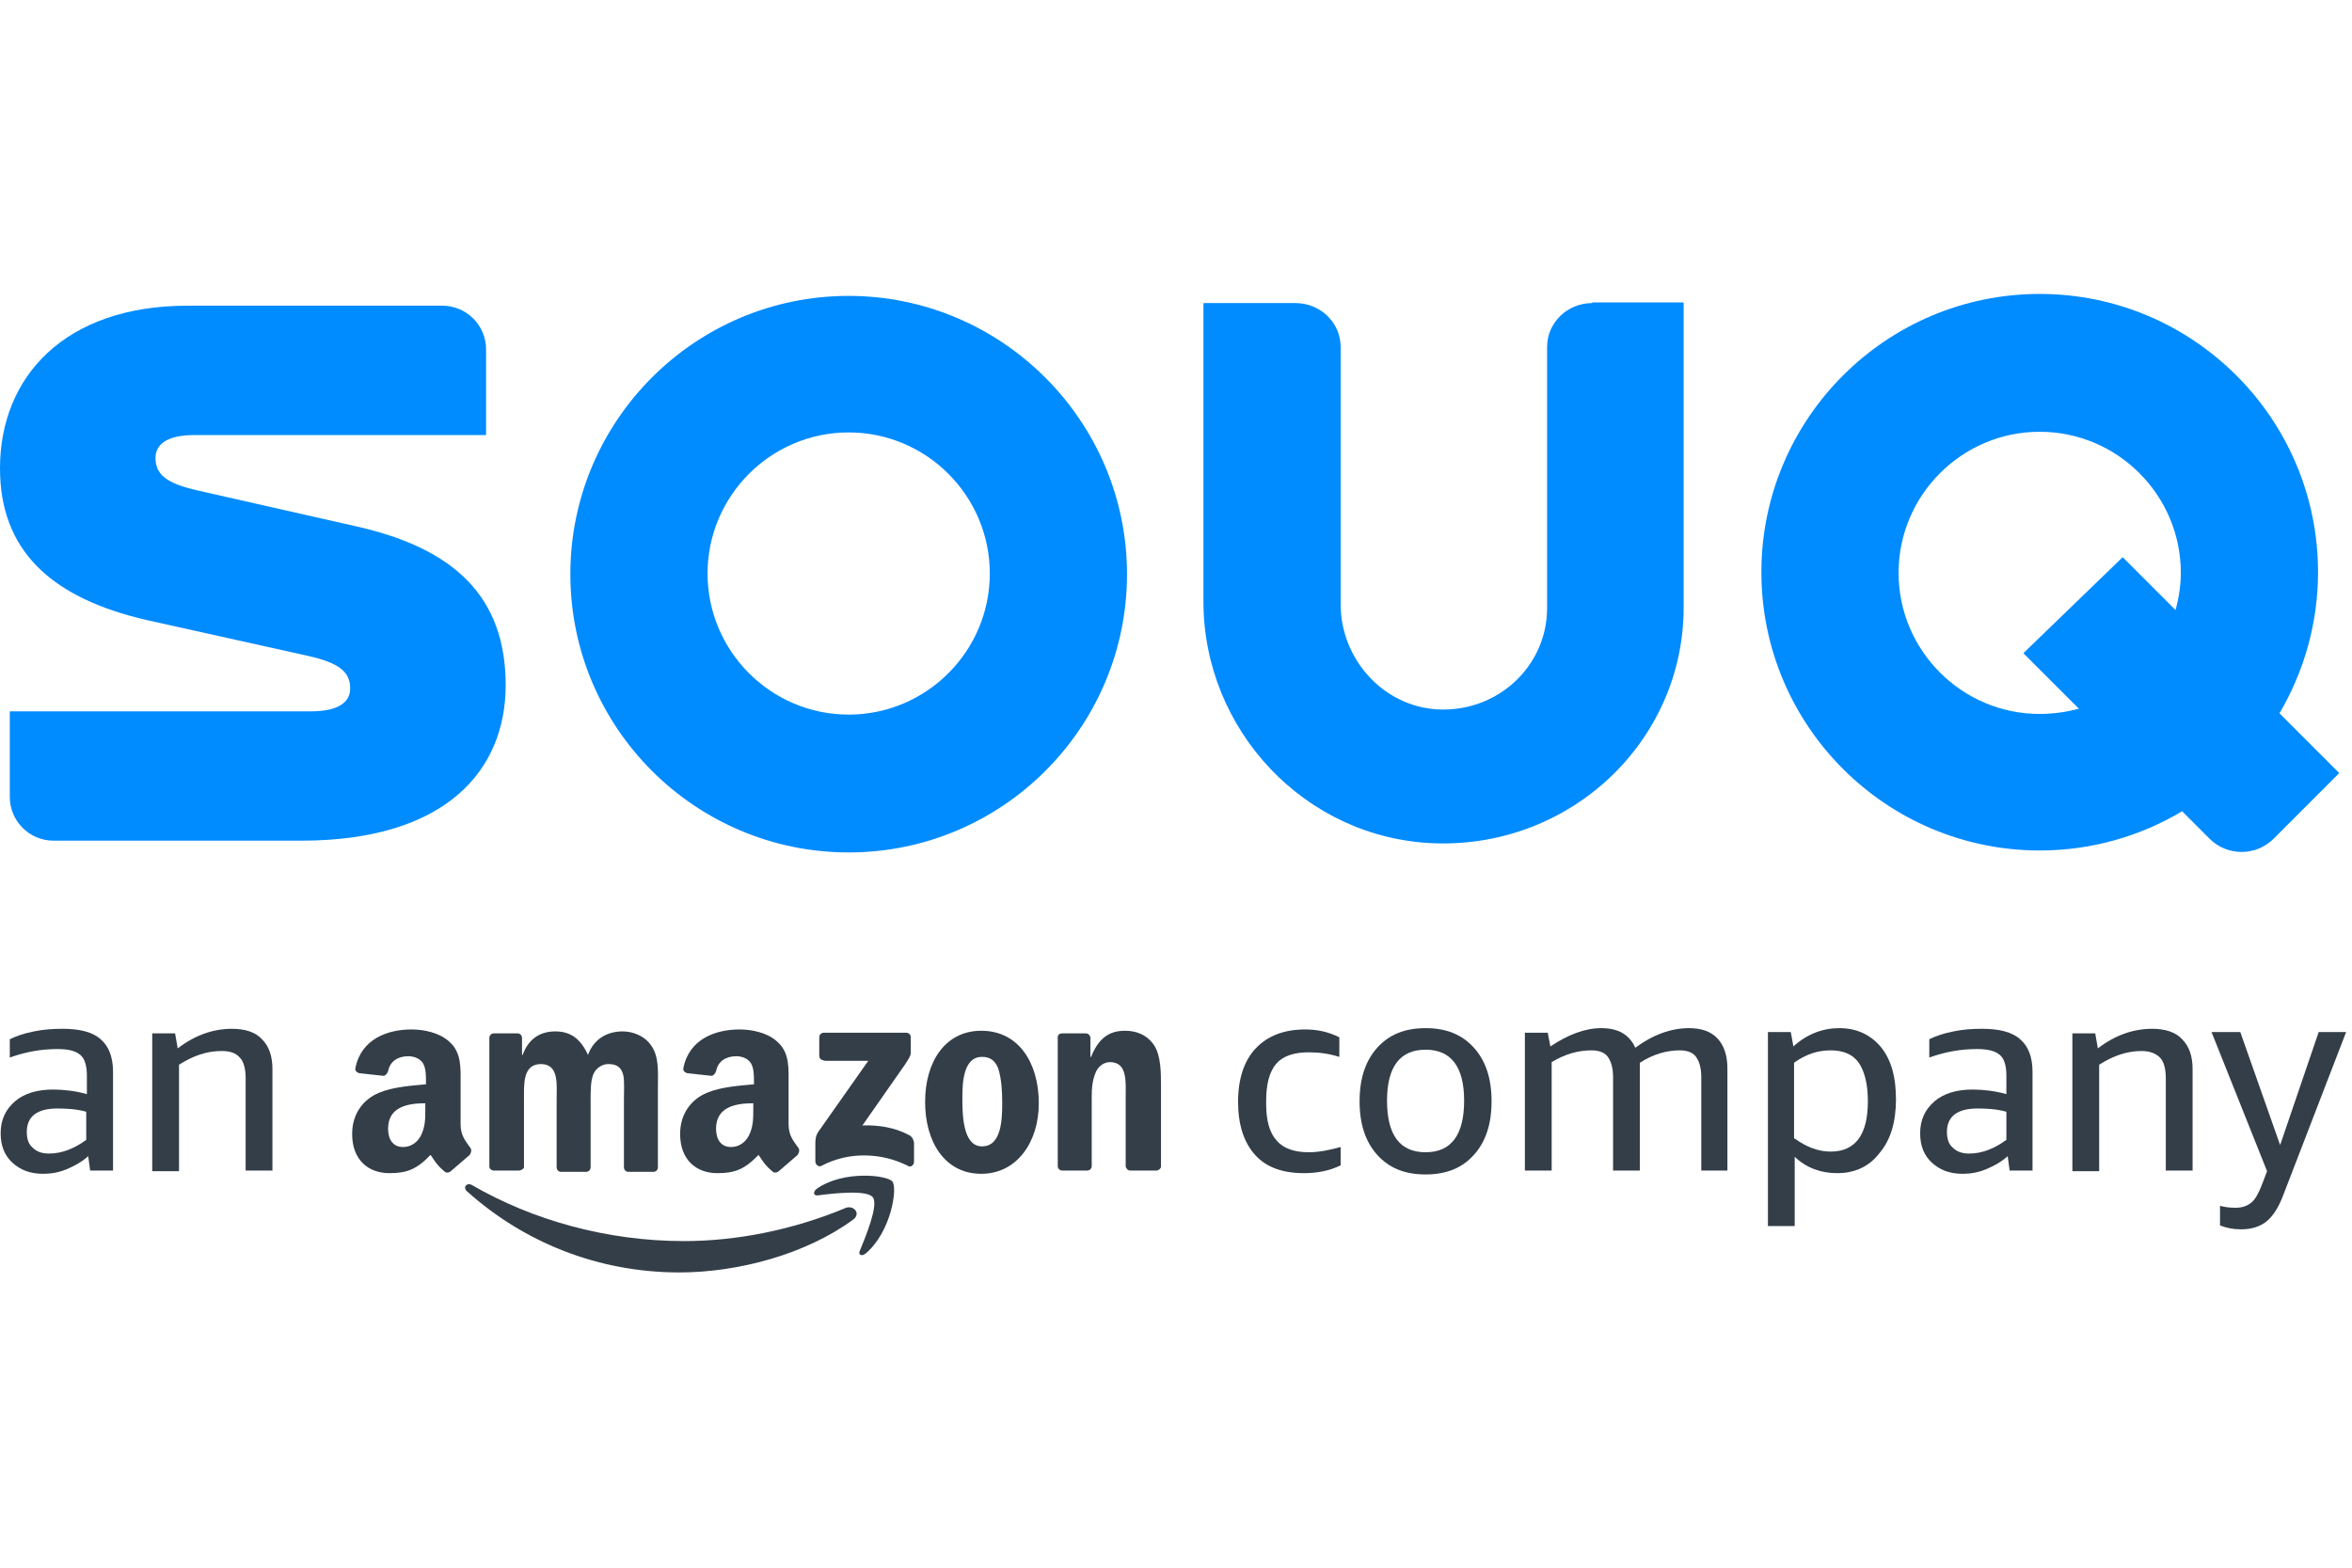
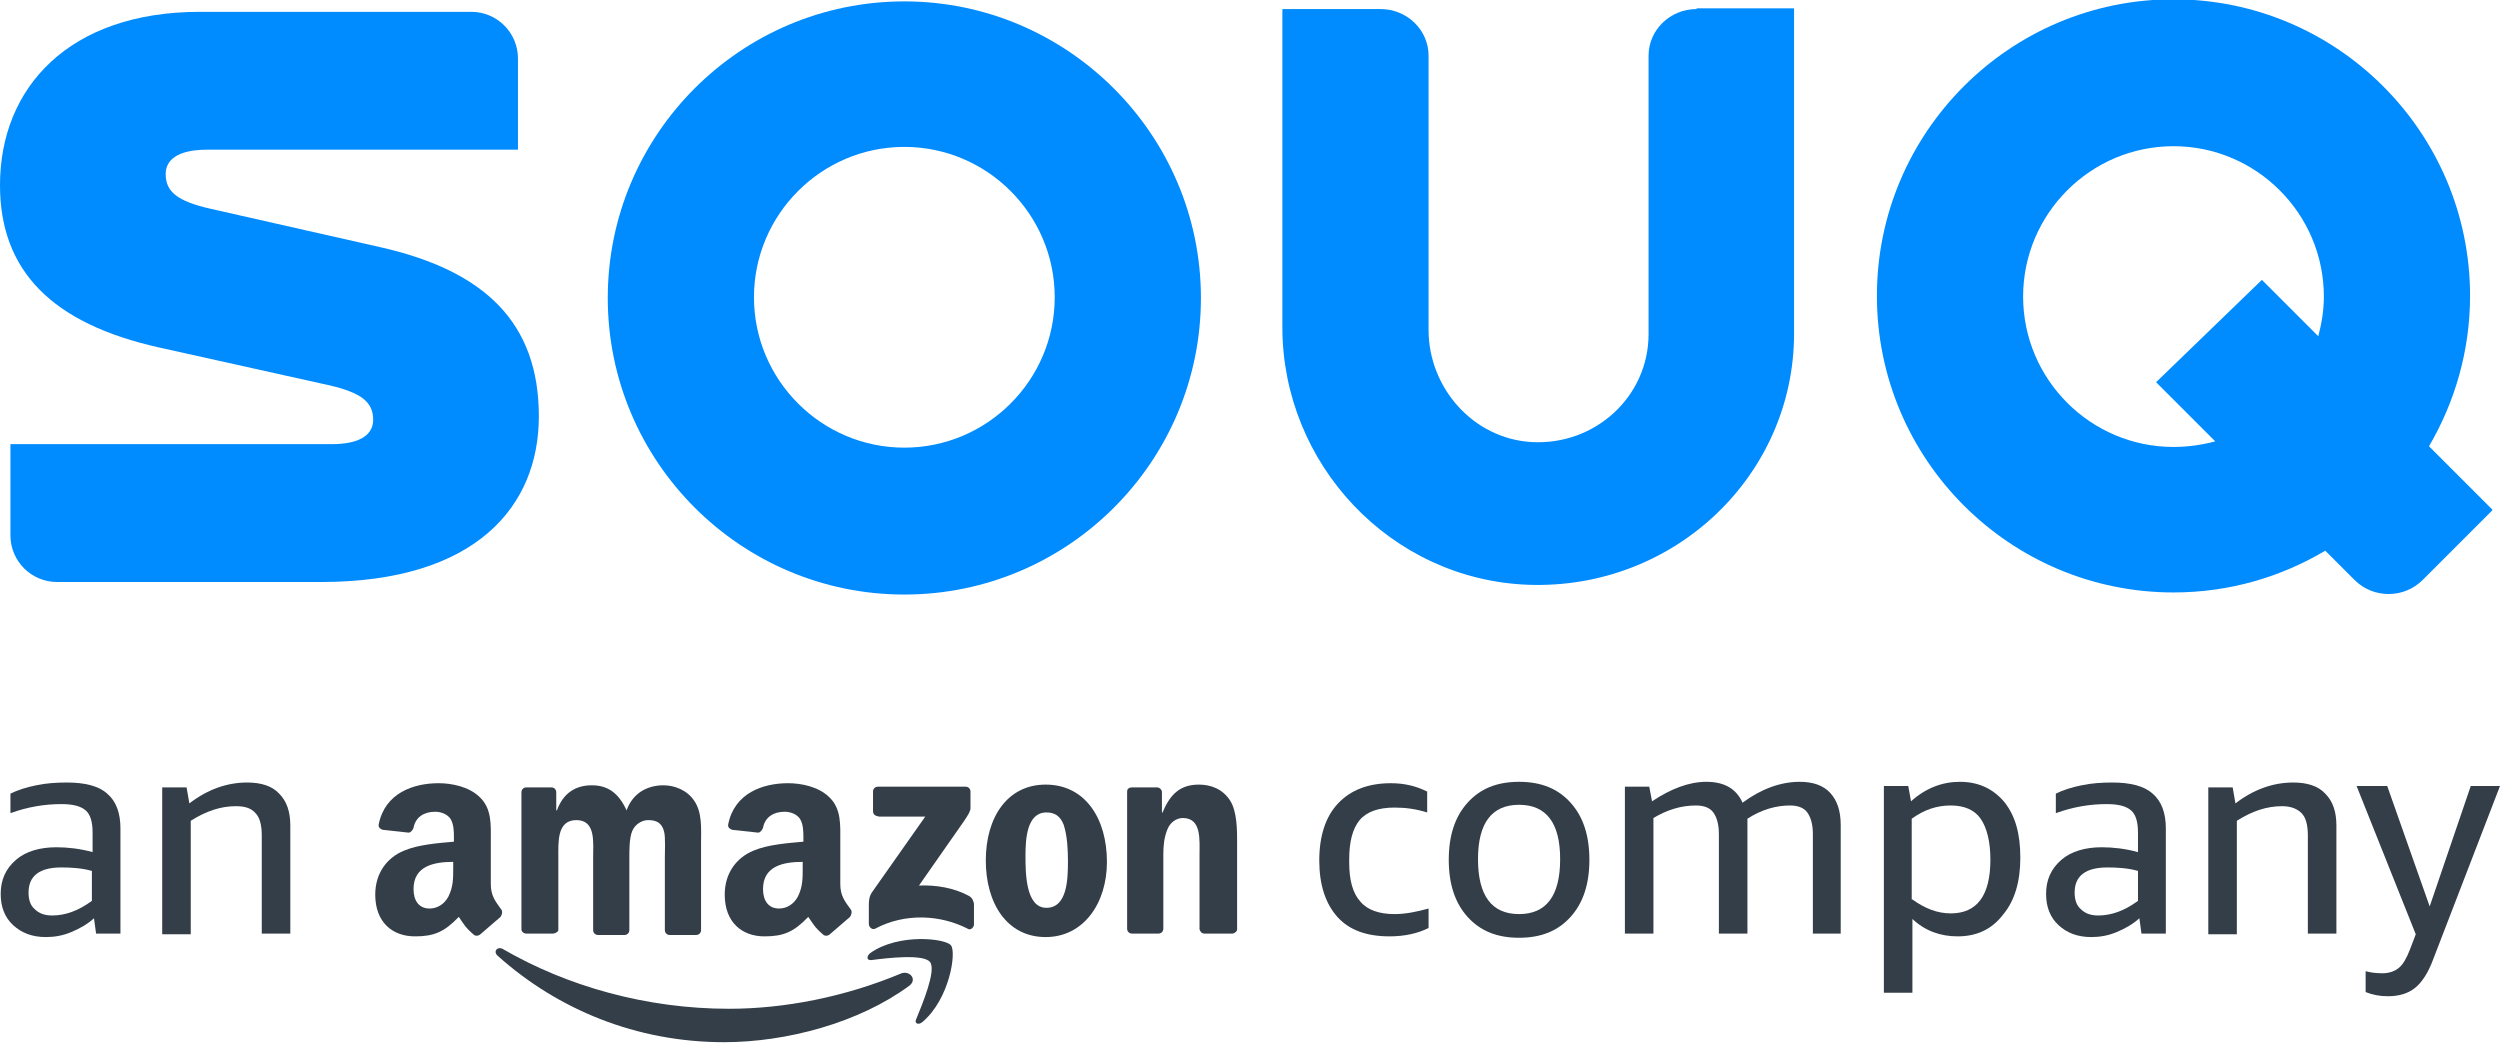
- <svg xmlns="http://www.w3.org/2000/svg" height="800" width="1200" xml:space="preserve" y="0" x="0" id="Layer_1" version="1.0" viewBox="0 0 360 150">
-   <style id="style14486" type="text/css">.st0{fill:#008bff}.st1,.st2{fill:#333e48}.st2{fill-rule:evenodd;clip-rule:evenodd}</style>
-   <g transform="translate(0 .1)" id="g14544">
-     <g id="g14496">
-       <path id="path14488" d="M54.6 35.5L30.3 30c-4.9-1.1-6.5-2.5-6.5-5 0-1.9 1.5-3.5 6-3.5h44.6V8.4c0-3.7-3-6.7-6.7-6.7h-39C9.9 1.7 0 12.6 0 26.6 0 39 7.6 46.5 22.8 49.9l24.3 5.4c4.9 1.1 6.5 2.5 6.5 5 0 1.9-1.5 3.5-6 3.5H1.5v13.1c0 3.7 3 6.7 6.7 6.7h37.9c22.3 0 31.3-10.9 31.3-23.8 0-13.4-7.7-20.9-22.8-24.3" class="st0" />
-       <path id="path14490" d="M243.7 1.3c-3.8 0-6.9 3-6.9 6.7v40c0 8.9-7.6 16-16.8 15.5-8.4-.5-14.8-7.8-14.8-16.1V8c0-3.7-3.1-6.7-6.9-6.7h-14s-.1 0-.1.1V47c0 19.6 15.5 36.3 35.4 37 20.9.7 38.1-15.7 38.1-36.1V1.3s0-.1-.1-.1h-13.9z" class="st0" />
-       <path id="path14492" d="M129.9 64.3c-11.9 0-21.6-9.7-21.6-21.6 0-11.9 9.7-21.6 21.6-21.6 11.9 0 21.6 9.7 21.6 21.6 0 11.9-9.7 21.6-21.6 21.6m0-64.1c-23.5 0-42.6 19.1-42.6 42.6s19.1 42.6 42.6 42.6 42.6-19.1 42.6-42.6S153.3.2 129.9.2" class="st0" />
-       <path id="path14494" d="M333 48.3l-8.1-8.1-15.2 14.7 8.5 8.5c-1.9.5-3.9.8-6 .8-11.9 0-21.6-9.7-21.6-21.6 0-11.9 9.7-21.6 21.6-21.6 11.9 0 21.6 9.7 21.6 21.6 0 1.9-.3 3.8-.8 5.7m15.9 15.8c3.7-6.3 5.9-13.7 5.9-21.6 0-23.5-19.1-42.6-42.6-42.6S269.6 19 269.6 42.5s19.1 42.6 42.6 42.6c8 0 15.4-2.2 21.8-6l4.2 4.2c2.7 2.7 7.1 2.7 9.8 0l10-10v-.1z" class="st0" />
+ <svg xmlns="http://www.w3.org/2000/svg" version="1.0" id="Layer_1" x="0px" y="0px" width="359.1px" height="149.8px" viewBox="0 0 359.1 149.8" style="enable-background:new 0 0 359.1 149.8;" xml:space="preserve">
+   <style type="text/css">
+ 	.st0{fill:#008BFF;}
+ 	.st1{fill:#333E48;}
+ 	.st2{fill-rule:evenodd;clip-rule:evenodd;fill:#333E48;}
+ </style>
+   <g>
+     <g>
+       <path class="st0" d="M54.6,35.5L30.3,30c-4.9-1.1-6.5-2.5-6.5-5c0-1.9,1.5-3.5,6-3.5h44.6V8.4c0-3.7-3-6.7-6.7-6.7h-39    C9.9,1.7,0,12.6,0,26.6c0,12.4,7.6,19.9,22.8,23.3l24.3,5.4c4.9,1.1,6.5,2.5,6.5,5c0,1.9-1.5,3.5-6,3.5H1.5v13.1    c0,3.7,3,6.7,6.7,6.7h37.9c22.3,0,31.3-10.9,31.3-23.8C77.4,46.4,69.7,38.9,54.6,35.5" />
+       <path class="st0" d="M243.7,1.3c-3.8,0-6.9,3-6.9,6.7v40c0,8.9-7.6,16-16.8,15.5c-8.4-0.5-14.8-7.8-14.8-16.1V8    c0-3.7-3.1-6.7-6.9-6.7h-14c0,0-0.1,0-0.1,0.1V47c0,19.6,15.5,36.3,35.4,37c20.9,0.7,38.1-15.7,38.1-36.1V1.3c0,0,0-0.1-0.1-0.1    H243.7z" />
+       <path class="st0" d="M129.9,64.3c-11.9,0-21.6-9.7-21.6-21.6s9.7-21.6,21.6-21.6c11.9,0,21.6,9.7,21.6,21.6S141.8,64.3,129.9,64.3     M129.9,0.2c-23.5,0-42.6,19.1-42.6,42.6s19.1,42.6,42.6,42.6c23.5,0,42.6-19.1,42.6-42.6S153.3,0.2,129.9,0.2" />
+       <path class="st0" d="M333,48.3l-8.1-8.1l-15.2,14.7l8.5,8.5c-1.9,0.5-3.9,0.8-6,0.8c-11.9,0-21.6-9.7-21.6-21.6    c0-11.9,9.7-21.6,21.6-21.6c11.9,0,21.6,9.7,21.6,21.6C333.8,44.5,333.5,46.4,333,48.3 M348.9,64.1c3.7-6.3,5.9-13.7,5.9-21.6    c0-23.5-19.1-42.6-42.6-42.6c-23.5,0-42.6,19.1-42.6,42.6c0,23.5,19.1,42.6,42.6,42.6c8,0,15.4-2.2,21.8-6l4.2,4.2    c2.7,2.7,7.1,2.7,9.8,0l10-10c0,0,0-0.1,0-0.1L348.9,64.1z" />
    </g>
-     <g id="g14542">
-       <g id="g14502">
-         <path id="path14498" d="M17.2 134.1h-3.4l-.3-2.2c-1 .9-2.1 1.5-3.3 2-1.2.5-2.4.7-3.6.7-2 0-3.5-.6-4.7-1.7-1.2-1.1-1.8-2.6-1.8-4.5 0-2 .7-3.6 2.2-4.9 1.4-1.2 3.4-1.8 5.8-1.8 1.6 0 3.4.2 5.2.7v-2.8c0-1.5-.3-2.6-1-3.2-.7-.6-1.8-.9-3.5-.9-2.4 0-4.8.4-7.3 1.3V114c1-.5 2.2-.9 3.7-1.2 1.4-.3 2.9-.4 4.4-.4 2.6 0 4.6.5 5.8 1.6 1.3 1.1 1.9 2.8 1.9 5v15.1zm-4-9c-1.4-.4-2.9-.5-4.4-.5-3.1 0-4.7 1.2-4.7 3.6 0 1.1.3 1.9.9 2.4.6.6 1.4.9 2.5.9 1.9 0 3.8-.7 5.7-2.1z" class="st1" />
-         <path id="path14500" d="M41.7 134.1h-4.1V120c0-1.5-.3-2.6-.9-3.2-.6-.7-1.5-1-2.8-1-2.2 0-4.3.7-6.5 2.1v16.3h-4.1v-21.1h3.5l.4 2.3c2.6-2 5.4-3 8.3-3 2 0 3.6.5 4.6 1.6 1.1 1.1 1.6 2.6 1.6 4.6z" class="st1" />
+     <g>
+       <g>
+         <path class="st1" d="M17.2,134.1h-3.4l-0.3-2.2c-1,0.9-2.1,1.5-3.3,2c-1.2,0.5-2.4,0.7-3.6,0.7c-2,0-3.5-0.6-4.7-1.7     c-1.2-1.1-1.8-2.6-1.8-4.5c0-2,0.7-3.6,2.2-4.9c1.4-1.2,3.4-1.8,5.8-1.8c1.6,0,3.4,0.2,5.2,0.7v-2.8c0-1.5-0.3-2.6-1-3.2     c-0.7-0.6-1.8-0.9-3.5-0.9c-2.4,0-4.8,0.4-7.3,1.3V114c1-0.5,2.2-0.9,3.7-1.2c1.4-0.3,2.9-0.4,4.4-0.4c2.6,0,4.6,0.5,5.8,1.6     c1.3,1.1,1.9,2.8,1.9,5V134.1z M13.2,125.1c-1.4-0.4-2.9-0.5-4.4-0.5c-3.1,0-4.7,1.2-4.7,3.6c0,1.1,0.3,1.9,0.9,2.4     c0.6,0.6,1.4,0.9,2.5,0.9c1.9,0,3.8-0.7,5.7-2.1V125.1z" />
+         <path class="st1" d="M41.7,134.1h-4.1v-14.1c0-1.5-0.3-2.6-0.9-3.2c-0.6-0.7-1.5-1-2.8-1c-2.2,0-4.3,0.7-6.5,2.1v16.3h-4.1v-21.1     h3.5l0.4,2.3c2.6-2,5.4-3,8.3-3c2,0,3.6,0.5,4.6,1.6c1.1,1.1,1.6,2.6,1.6,4.6V134.1z" />
      </g>
-       <g id="g14518">
-         <path id="path14504" d="M205.2 133.3c-1.6.8-3.5 1.2-5.6 1.2-3.3 0-5.8-.9-7.5-2.8-1.7-1.9-2.6-4.6-2.6-8.1s.9-6.3 2.7-8.2c1.8-1.9 4.3-2.9 7.6-2.9 1.9 0 3.6.4 5.2 1.2v3c-1.6-.5-3.1-.7-4.7-.7-2.3 0-4 .6-5 1.8-1 1.2-1.5 3.1-1.5 5.6v.5c0 2.5.5 4.4 1.6 5.6 1 1.2 2.7 1.8 4.9 1.8 1.5 0 3.1-.3 4.9-.8z" class="st1" />
-         <path id="path14506" d="M225.6 131.7c-1.8 2-4.2 3-7.4 3s-5.6-1-7.4-3c-1.8-2-2.7-4.7-2.7-8.2 0-3.5.9-6.2 2.7-8.2 1.8-2 4.2-3 7.4-3s5.6 1 7.4 3c1.8 2 2.7 4.7 2.7 8.2 0 3.5-.9 6.2-2.7 8.2zm-7.4-.4c3.9 0 5.9-2.6 5.9-7.9 0-5.2-2-7.8-5.9-7.8-3.9 0-5.9 2.6-5.9 7.8 0 5.3 2 7.9 5.9 7.9z" class="st1" />
-         <path id="path14508" d="M264.5 134.1h-4.1v-14.3c0-1.4-.3-2.4-.8-3.1-.5-.7-1.4-1-2.5-1-2 0-4.1.6-6.1 1.9v16.5h-4.1v-14.3c0-1.4-.3-2.4-.8-3.1-.5-.7-1.4-1-2.5-1-2.1 0-4.1.6-6.1 1.8v16.6h-4.1V113h3.5l.4 2.1c2.7-1.8 5.3-2.8 7.8-2.8 2.6 0 4.3 1 5.2 3 2.7-2 5.5-3 8.2-3 1.9 0 3.4.5 4.4 1.6 1 1.1 1.5 2.6 1.5 4.6v15.6z" class="st1" />
-         <path id="path14510" d="M274.7 142.6h-4.1v-29.7h3.5l.4 2.2c2.1-1.9 4.5-2.8 7-2.8 2.7 0 4.8 1 6.4 2.9 1.6 2 2.3 4.6 2.3 8 0 3.4-.8 6.2-2.5 8.2-1.6 2.1-3.8 3.1-6.5 3.1-2.5 0-4.7-.8-6.5-2.5zm0-13.4c1.8 1.3 3.6 2 5.5 2 3.8 0 5.7-2.6 5.7-7.7 0-2.6-.5-4.6-1.4-5.9-.9-1.3-2.4-1.9-4.3-1.9-2 0-3.8.6-5.6 1.9v11.6z" class="st1" />
-         <path id="path14512" d="M311 134.1h-3.4l-.3-2.2c-1 .9-2.1 1.5-3.3 2-1.2.5-2.4.7-3.6.7-2 0-3.5-.6-4.7-1.7-1.2-1.1-1.8-2.6-1.8-4.5 0-2 .7-3.6 2.2-4.9 1.4-1.2 3.4-1.8 5.8-1.8 1.6 0 3.4.2 5.2.7v-2.8c0-1.5-.3-2.6-1-3.2-.7-.6-1.8-.9-3.5-.9-2.4 0-4.8.4-7.3 1.3V114c1-.5 2.2-.9 3.7-1.2 1.4-.3 2.9-.4 4.4-.4 2.6 0 4.6.5 5.8 1.6 1.3 1.1 1.9 2.8 1.9 5v15.1zm-3.9-9c-1.4-.4-2.9-.5-4.4-.5-3.1 0-4.7 1.2-4.7 3.6 0 1.1.3 1.9.9 2.4.6.6 1.4.9 2.5.9 1.9 0 3.8-.7 5.7-2.1z" class="st1" />
-         <path id="path14514" d="M335.6 134.1h-4.1V120c0-1.5-.3-2.6-.9-3.2-.6-.6-1.5-1-2.8-1-2.2 0-4.3.7-6.5 2.1v16.3h-4.1v-21.1h3.5l.4 2.3c2.6-2 5.4-3 8.3-3 2 0 3.6.5 4.6 1.6 1.1 1.1 1.6 2.6 1.6 4.6z" class="st1" />
-         <path id="path14516" d="M349.5 137.8c-.7 1.9-1.6 3.3-2.6 4.1-1 .8-2.3 1.2-3.9 1.2-1.2 0-2.2-.2-3.2-.6v-3c.7.2 1.5.3 2.4.3 1 0 1.8-.3 2.4-.8.6-.5 1.1-1.4 1.6-2.7l.8-2.1-8.5-21.3h4.4l6.1 17.3 5.9-17.3h4.2z" class="st1" />
+       <g>
+         <path class="st1" d="M205.2,133.3c-1.6,0.8-3.5,1.2-5.6,1.2c-3.3,0-5.8-0.9-7.5-2.8c-1.7-1.9-2.6-4.6-2.6-8.1     c0-3.5,0.9-6.3,2.7-8.2c1.8-1.9,4.3-2.9,7.6-2.9c1.9,0,3.6,0.4,5.2,1.2v3c-1.6-0.5-3.1-0.7-4.7-0.7c-2.3,0-4,0.6-5,1.8     c-1,1.2-1.5,3.1-1.5,5.6v0.5c0,2.5,0.5,4.4,1.6,5.6c1,1.2,2.7,1.8,4.9,1.8c1.5,0,3.1-0.3,4.9-0.8V133.3z" />
+         <path class="st1" d="M225.6,131.7c-1.8,2-4.2,3-7.4,3c-3.2,0-5.6-1-7.4-3c-1.8-2-2.7-4.7-2.7-8.2c0-3.5,0.9-6.2,2.7-8.2     c1.8-2,4.2-3,7.4-3c3.2,0,5.6,1,7.4,3c1.8,2,2.7,4.7,2.7,8.2C228.3,127,227.4,129.7,225.6,131.7z M218.2,131.3     c3.9,0,5.9-2.6,5.9-7.9c0-5.2-2-7.8-5.9-7.8c-3.9,0-5.9,2.6-5.9,7.8C212.3,128.7,214.3,131.3,218.2,131.3z" />
+         <path class="st1" d="M264.5,134.1h-4.1v-14.3c0-1.4-0.3-2.4-0.8-3.1c-0.5-0.7-1.4-1-2.5-1c-2,0-4.1,0.6-6.1,1.9     c0,0.2,0,0.4,0,0.6c0,0.2,0,0.4,0,0.7v15.2h-4.1v-14.3c0-1.4-0.3-2.4-0.8-3.1c-0.5-0.7-1.4-1-2.5-1c-2.1,0-4.1,0.6-6.1,1.8v16.6     h-4.1v-21.1h3.5l0.4,2.1c2.7-1.8,5.3-2.8,7.8-2.8c2.6,0,4.3,1,5.2,3c2.7-2,5.5-3,8.2-3c1.9,0,3.4,0.5,4.4,1.6     c1,1.1,1.5,2.6,1.5,4.6V134.1z" />
+         <path class="st1" d="M274.7,142.6h-4.1v-29.7h3.5l0.4,2.2c2.1-1.9,4.5-2.8,7-2.8c2.7,0,4.8,1,6.4,2.9c1.6,2,2.3,4.6,2.3,8     c0,3.4-0.8,6.2-2.5,8.2c-1.6,2.1-3.8,3.1-6.5,3.1c-2.5,0-4.7-0.8-6.5-2.5V142.6z M274.7,129.2c1.8,1.3,3.6,2,5.5,2     c3.8,0,5.7-2.6,5.7-7.7c0-2.6-0.5-4.6-1.4-5.9c-0.9-1.3-2.4-1.9-4.3-1.9c-2,0-3.8,0.6-5.6,1.9V129.2z" />
+         <path class="st1" d="M311,134.1h-3.4l-0.3-2.2c-1,0.9-2.1,1.5-3.3,2c-1.2,0.5-2.4,0.7-3.6,0.7c-2,0-3.5-0.6-4.7-1.7     c-1.2-1.1-1.8-2.6-1.8-4.5c0-2,0.7-3.6,2.2-4.9c1.4-1.2,3.4-1.8,5.8-1.8c1.6,0,3.4,0.2,5.2,0.7v-2.8c0-1.5-0.3-2.6-1-3.2     c-0.7-0.6-1.8-0.9-3.5-0.9c-2.4,0-4.8,0.4-7.3,1.3V114c1-0.5,2.2-0.9,3.7-1.2c1.4-0.3,2.9-0.4,4.4-0.4c2.6,0,4.6,0.5,5.8,1.6     c1.3,1.1,1.9,2.8,1.9,5V134.1z M307.1,125.1c-1.4-0.4-2.9-0.5-4.4-0.5c-3.1,0-4.7,1.2-4.7,3.6c0,1.1,0.3,1.9,0.9,2.4     c0.6,0.6,1.4,0.9,2.5,0.9c1.9,0,3.8-0.7,5.7-2.1V125.1z" />
+         <path class="st1" d="M335.6,134.1h-4.1v-14.1c0-1.5-0.3-2.6-0.9-3.2s-1.5-1-2.8-1c-2.2,0-4.3,0.7-6.5,2.1v16.3h-4.1v-21.1h3.5     l0.4,2.3c2.6-2,5.4-3,8.3-3c2,0,3.6,0.5,4.6,1.6c1.1,1.1,1.6,2.6,1.6,4.6V134.1z" />
+         <path class="st1" d="M349.5,137.8c-0.7,1.9-1.6,3.3-2.6,4.1c-1,0.8-2.3,1.2-3.9,1.2c-1.2,0-2.2-0.2-3.2-0.6v-3     c0.7,0.2,1.5,0.3,2.4,0.3c1,0,1.8-0.3,2.4-0.8c0.6-0.5,1.1-1.4,1.6-2.7l0.8-2.1l-8.5-21.3h4.4l6.1,17.3l5.9-17.3h4.2L349.5,137.8     z" />
      </g>
-       <g id="g14540">
-         <g id="g14524">
-           <path id="path14520" d="M130.6 141.6c-7.2 5.3-17.6 8.1-26.6 8.1-12.6 0-23.9-4.7-32.5-12.4-.7-.6-.1-1.4.7-1 9.3 5.4 20.7 8.6 32.5 8.6 8 0 16.7-1.7 24.8-5.1 1.2-.4 2.3.9 1.1 1.8z" class="st2" />
-           <path id="path14522" d="M133.6 138.2c-.9-1.2-6.1-.6-8.4-.3-.7.1-.8-.5-.2-1 4.1-2.9 10.9-2.1 11.6-1.1.8 1-.2 7.7-4.1 11-.6.5-1.2.2-.9-.4.9-2.2 2.9-7 2-8.2z" class="st2" />
+       <g>
+         <g>
+           <path class="st2" d="M130.6,141.6c-7.2,5.3-17.6,8.1-26.6,8.1c-12.6,0-23.9-4.7-32.5-12.4c-0.7-0.6-0.1-1.4,0.7-1      c9.3,5.4,20.7,8.6,32.5,8.6c8,0,16.7-1.7,24.8-5.1C130.7,139.4,131.8,140.7,130.6,141.6z" />
+           <path class="st2" d="M133.6,138.2c-0.9-1.2-6.1-0.6-8.4-0.3c-0.7,0.1-0.8-0.5-0.2-1c4.1-2.9,10.9-2.1,11.6-1.1      c0.8,1-0.2,7.7-4.1,11c-0.6,0.5-1.2,0.2-0.9-0.4C132.5,144.2,134.5,139.4,133.6,138.2z" />
        </g>
-         <g id="g14538">
-           <path id="path14526" d="M125.4 116.5v-2.8c0-.4.3-.7.7-.7h12.6c.4 0 .7.3.7.7v2.4c0 .4-.3.9-.9 1.8l-6.5 9.3c2.4-.1 5 .3 7.2 1.5.5.3.6.7.7 1.1v3c0 .4-.5.9-.9.6-3.9-2-9-2.3-13.3 0-.4.2-.9-.2-.9-.7V130c0-.5 0-1.2.5-1.9l7.6-10.8h-6.6c-.6-.1-.9-.3-.9-.8z" class="st2" />
-           <path id="path14528" d="M79.4 134.1h-3.8c-.4 0-.7-.3-.7-.6v-19.7c0-.4.3-.7.7-.7h3.6c.4 0 .7.3.7.7v2.6h.1c.9-2.5 2.7-3.6 5-3.6 2.4 0 3.9 1.2 5 3.6.9-2.5 3-3.6 5.3-3.6 1.6 0 3.4.7 4.4 2.2 1.2 1.7 1 4.1 1 6.2v12.4c0 .4-.3.7-.7.7h-3.8c-.4 0-.7-.3-.7-.7v-10.4c0-.8.1-2.9-.1-3.7-.3-1.3-1.1-1.7-2.3-1.7-.9 0-1.9.6-2.3 1.6-.4 1-.4 2.6-.4 3.8v10.4c0 .4-.3.7-.7.7h-3.8c-.4 0-.7-.3-.7-.7v-10.4c0-2.2.4-5.4-2.4-5.4s-2.6 3.1-2.6 5.4v10.4c0 .2-.4.5-.8.5z" class="st2" />
-           <path id="path14530" d="M150.2 112.7c5.7 0 8.8 4.9 8.8 11.1 0 6-3.4 10.8-8.8 10.8-5.6 0-8.6-4.9-8.6-11 0-6.2 3.1-10.9 8.6-10.9zm.1 4c-2.8 0-3 3.8-3 6.2 0 2.4 0 7.5 3 7.5s3.1-4.1 3.1-6.7c0-1.7-.1-3.6-.6-5.2-.5-1.3-1.3-1.8-2.5-1.8z" class="st2" />
-           <path id="path14532" d="M166.4 134.1h-3.8c-.4 0-.7-.3-.7-.7v-19.7c0-.4.3-.6.7-.6h3.6c.3 0 .6.2.7.6v3h.1c1.1-2.7 2.6-4 5.2-4 1.7 0 3.4.6 4.5 2.3 1 1.6 1 4.2 1 6.1v12.4c0 .3-.4.6-.7.6h-4c-.4 0-.6-.3-.7-.6v-10.7c0-2.2.3-5.3-2.4-5.3-.9 0-1.8.6-2.2 1.6-.5 1.2-.6 2.4-.6 3.7v10.6c0 .4-.3.7-.7.7z" class="st2" />
-           <path id="path14534" d="M122.1 130.5c-.7-1-1.4-1.8-1.4-3.5v-6c0-2.5.2-4.9-1.7-6.6-1.5-1.4-3.9-1.9-5.8-1.9-3.6 0-7.7 1.4-8.6 5.9-.1.5.3.7.6.8l3.7.4c.3 0 .6-.4.7-.7.3-1.6 1.6-2.3 3.1-2.3.8 0 1.7.3 2.2 1 .5.8.5 1.9.5 2.8v.5c-2.2.2-5.1.4-7.2 1.3-2.4 1-4.1 3.2-4.1 6.3 0 4 2.5 6 5.7 6 2.7 0 4.2-.6 6.3-2.8.7 1 .9 1.5 2.2 2.6.3.2.7.1.9-.1.8-.7 2.2-1.9 2.9-2.5.3-.5.3-.9 0-1.2zm-6.8-5.8c0 1.5 0 2.7-.7 4.1-.6 1.1-1.6 1.7-2.7 1.7-1.5 0-2.3-1.1-2.3-2.8 0-3.3 2.9-3.9 5.7-3.9z" class="st2" />
-           <path id="path14536" d="M71.9 130.5c-.7-1-1.4-1.8-1.4-3.5v-6c0-2.5.2-4.9-1.7-6.6-1.5-1.4-3.9-1.9-5.8-1.9-3.6 0-7.7 1.4-8.6 5.9-.1.5.3.7.6.8l3.7.4c.3 0 .6-.4.7-.7.3-1.6 1.6-2.3 3.1-2.3.8 0 1.7.3 2.2 1 .5.8.5 1.9.5 2.8v.5c-2.2.2-5.1.4-7.2 1.3-2.4 1-4.1 3.2-4.1 6.3 0 4 2.5 6 5.7 6 2.7 0 4.2-.6 6.3-2.8.7 1 .9 1.5 2.2 2.6.3.2.7.1.9-.1.8-.7 2.2-1.9 2.9-2.5.3-.5.3-.9 0-1.2zm-6.8-5.8c0 1.5 0 2.7-.7 4.1-.6 1.1-1.6 1.7-2.7 1.7-1.5 0-2.3-1.1-2.3-2.8 0-3.3 2.9-3.9 5.7-3.9z" class="st2" />
+         <g>
+           <path class="st2" d="M125.4,116.5v-2.8c0-0.4,0.3-0.7,0.7-0.7l12.6,0c0.4,0,0.7,0.3,0.7,0.7v2.4c0,0.4-0.3,0.9-0.9,1.8l-6.5,9.3      c2.4-0.1,5,0.3,7.2,1.5c0.5,0.3,0.6,0.7,0.7,1.1v3c0,0.4-0.5,0.9-0.9,0.6c-3.9-2-9-2.3-13.3,0c-0.4,0.2-0.9-0.2-0.9-0.7V130      c0-0.5,0-1.2,0.5-1.9l7.6-10.8l-6.6,0C125.7,117.2,125.4,117,125.4,116.5z" />
+           <path class="st2" d="M79.4,134.1h-3.8c-0.4,0-0.7-0.3-0.7-0.6l0-19.7c0-0.4,0.3-0.7,0.7-0.7l3.6,0c0.4,0,0.7,0.3,0.7,0.7v2.6H80      c0.9-2.5,2.7-3.6,5-3.6c2.4,0,3.9,1.2,5,3.6c0.9-2.5,3-3.6,5.3-3.6c1.6,0,3.4,0.7,4.4,2.2c1.2,1.7,1,4.1,1,6.2l0,12.4      c0,0.4-0.3,0.7-0.7,0.7h-3.8c-0.4,0-0.7-0.3-0.7-0.7l0-10.4c0-0.8,0.1-2.9-0.1-3.7c-0.3-1.3-1.1-1.7-2.3-1.7      c-0.9,0-1.9,0.6-2.3,1.6c-0.4,1-0.4,2.6-0.4,3.8v10.4c0,0.4-0.3,0.7-0.7,0.7h-3.8c-0.4,0-0.7-0.3-0.7-0.7l0-10.4      c0-2.2,0.4-5.4-2.4-5.4c-2.8,0-2.6,3.1-2.6,5.4l0,10.4C80.2,133.8,79.8,134.1,79.4,134.1z" />
+           <path class="st2" d="M150.2,112.7c5.7,0,8.8,4.9,8.8,11.1c0,6-3.4,10.8-8.8,10.8c-5.6,0-8.6-4.9-8.6-11      C141.6,117.4,144.7,112.7,150.2,112.7z M150.3,116.7c-2.8,0-3,3.8-3,6.2c0,2.4,0,7.5,3,7.5c3,0,3.1-4.1,3.1-6.7      c0-1.7-0.1-3.6-0.6-5.2C152.3,117.2,151.5,116.7,150.3,116.7z" />
+           <path class="st2" d="M166.4,134.1h-3.8c-0.4,0-0.7-0.3-0.7-0.7l0-19.7c0-0.4,0.3-0.6,0.7-0.6l3.6,0c0.3,0,0.6,0.2,0.7,0.6v3h0.1      c1.1-2.7,2.6-4,5.2-4c1.7,0,3.4,0.6,4.5,2.3c1,1.6,1,4.2,1,6.1v12.4c0,0.3-0.4,0.6-0.7,0.6H173c-0.4,0-0.6-0.3-0.7-0.6v-10.7      c0-2.2,0.3-5.3-2.4-5.3c-0.9,0-1.8,0.6-2.2,1.6c-0.5,1.2-0.6,2.4-0.6,3.7v10.6C167.1,133.8,166.8,134.1,166.4,134.1z" />
+           <path class="st2" d="M122.1,130.5c-0.7-1-1.4-1.8-1.4-3.5v-6c0-2.5,0.2-4.9-1.7-6.6c-1.5-1.4-3.9-1.9-5.8-1.9      c-3.6,0-7.7,1.4-8.6,5.9c-0.1,0.5,0.3,0.7,0.6,0.8l3.7,0.4c0.3,0,0.6-0.4,0.7-0.7c0.3-1.6,1.6-2.3,3.1-2.3c0.8,0,1.7,0.3,2.2,1      c0.5,0.8,0.5,1.9,0.5,2.8v0.5c-2.2,0.2-5.1,0.4-7.2,1.3c-2.4,1-4.1,3.2-4.1,6.3c0,4,2.5,6,5.7,6c2.7,0,4.2-0.6,6.3-2.8      c0.7,1,0.9,1.5,2.2,2.6c0.3,0.2,0.7,0.1,0.9-0.1l0,0c0.8-0.7,2.2-1.9,2.9-2.5C122.4,131.2,122.4,130.8,122.1,130.5z       M115.3,124.7c0,1.5,0,2.7-0.7,4.1c-0.6,1.1-1.6,1.7-2.7,1.7c-1.5,0-2.3-1.1-2.3-2.8c0-3.3,2.9-3.9,5.7-3.9V124.7z" />
+           <path class="st2" d="M71.9,130.5c-0.7-1-1.4-1.8-1.4-3.5v-6c0-2.5,0.2-4.9-1.7-6.6c-1.5-1.4-3.9-1.9-5.8-1.9      c-3.6,0-7.7,1.4-8.6,5.9c-0.1,0.5,0.3,0.7,0.6,0.8l3.7,0.4c0.3,0,0.6-0.4,0.7-0.7c0.3-1.6,1.6-2.3,3.1-2.3c0.8,0,1.7,0.3,2.2,1      c0.5,0.8,0.5,1.9,0.5,2.8v0.5c-2.2,0.2-5.1,0.4-7.2,1.3c-2.4,1-4.1,3.2-4.1,6.3c0,4,2.5,6,5.7,6c2.7,0,4.2-0.6,6.3-2.8      c0.7,1,0.9,1.5,2.2,2.6c0.3,0.2,0.7,0.1,0.9-0.1l0,0c0.8-0.7,2.2-1.9,2.9-2.5C72.2,131.2,72.2,130.8,71.9,130.5z M65.1,124.7      c0,1.5,0,2.7-0.7,4.1c-0.6,1.1-1.6,1.7-2.7,1.7c-1.5,0-2.3-1.1-2.3-2.8c0-3.3,2.9-3.9,5.7-3.9V124.7z" />
        </g>
      </g>
    </g>
  </g>
+   <g>
+ </g>
+   <g>
+ </g>
+   <g>
+ </g>
+   <g>
+ </g>
+   <g>
+ </g>
+   <g>
+ </g>
</svg>
